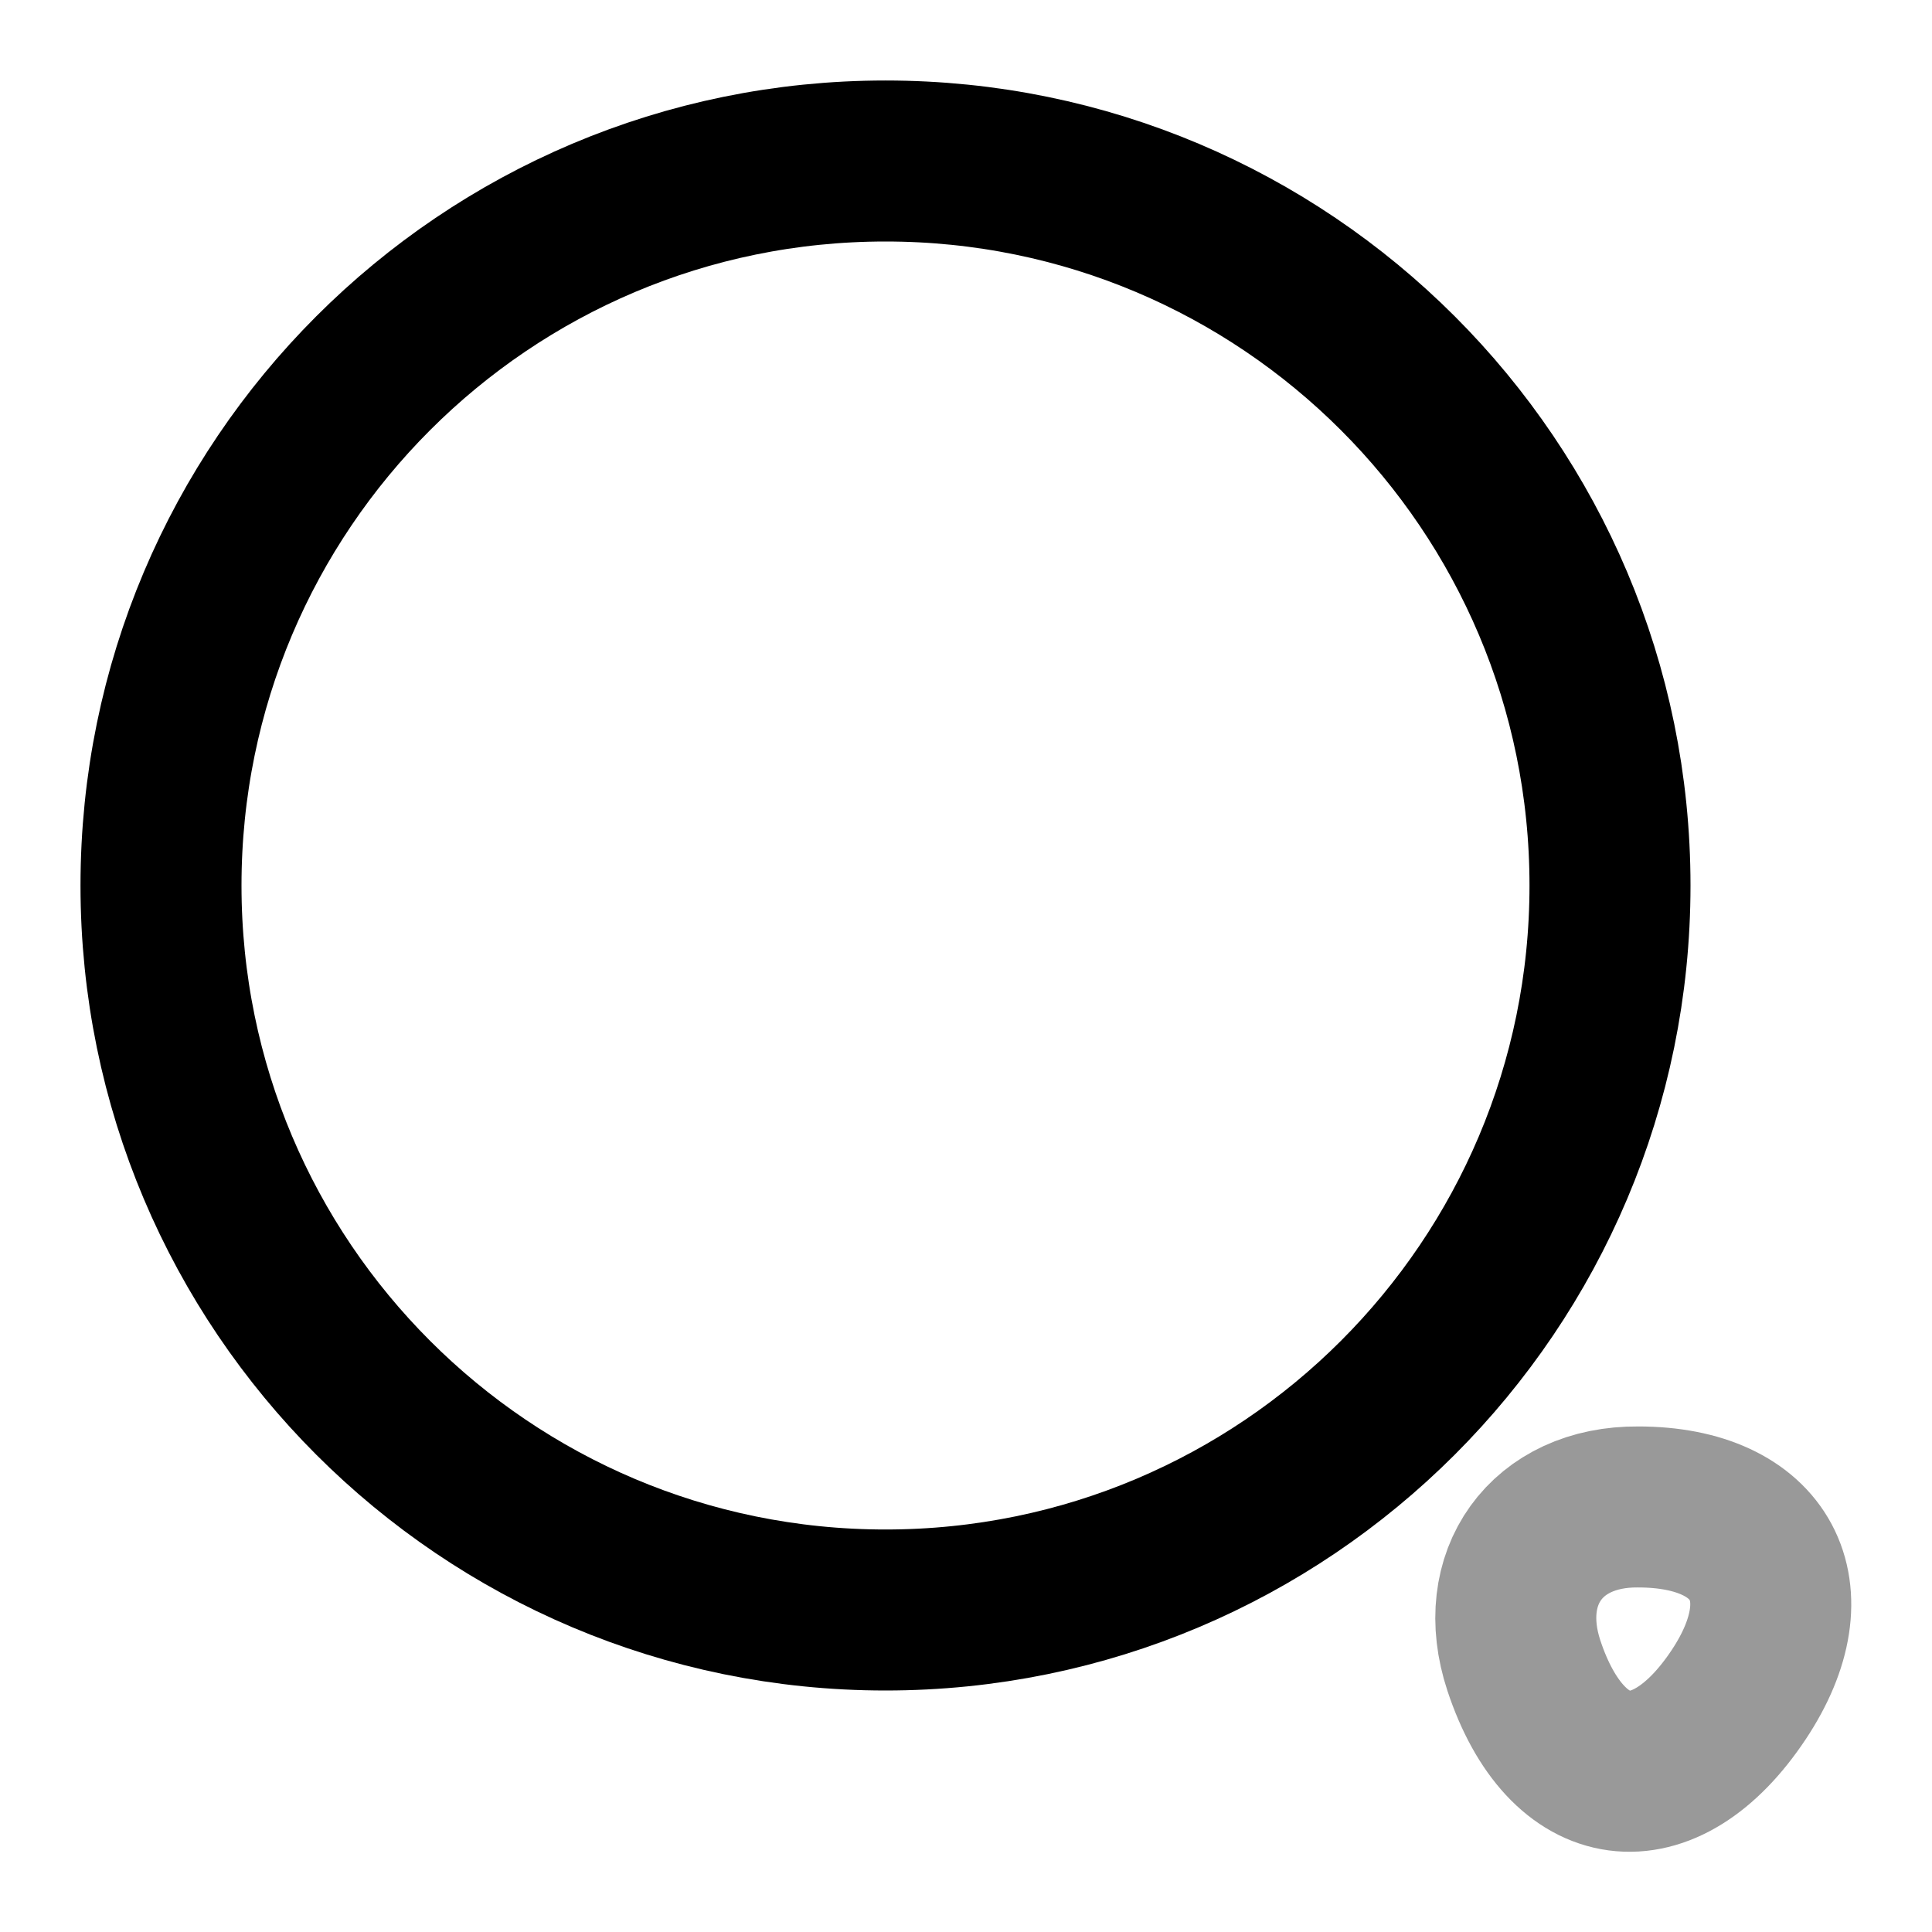
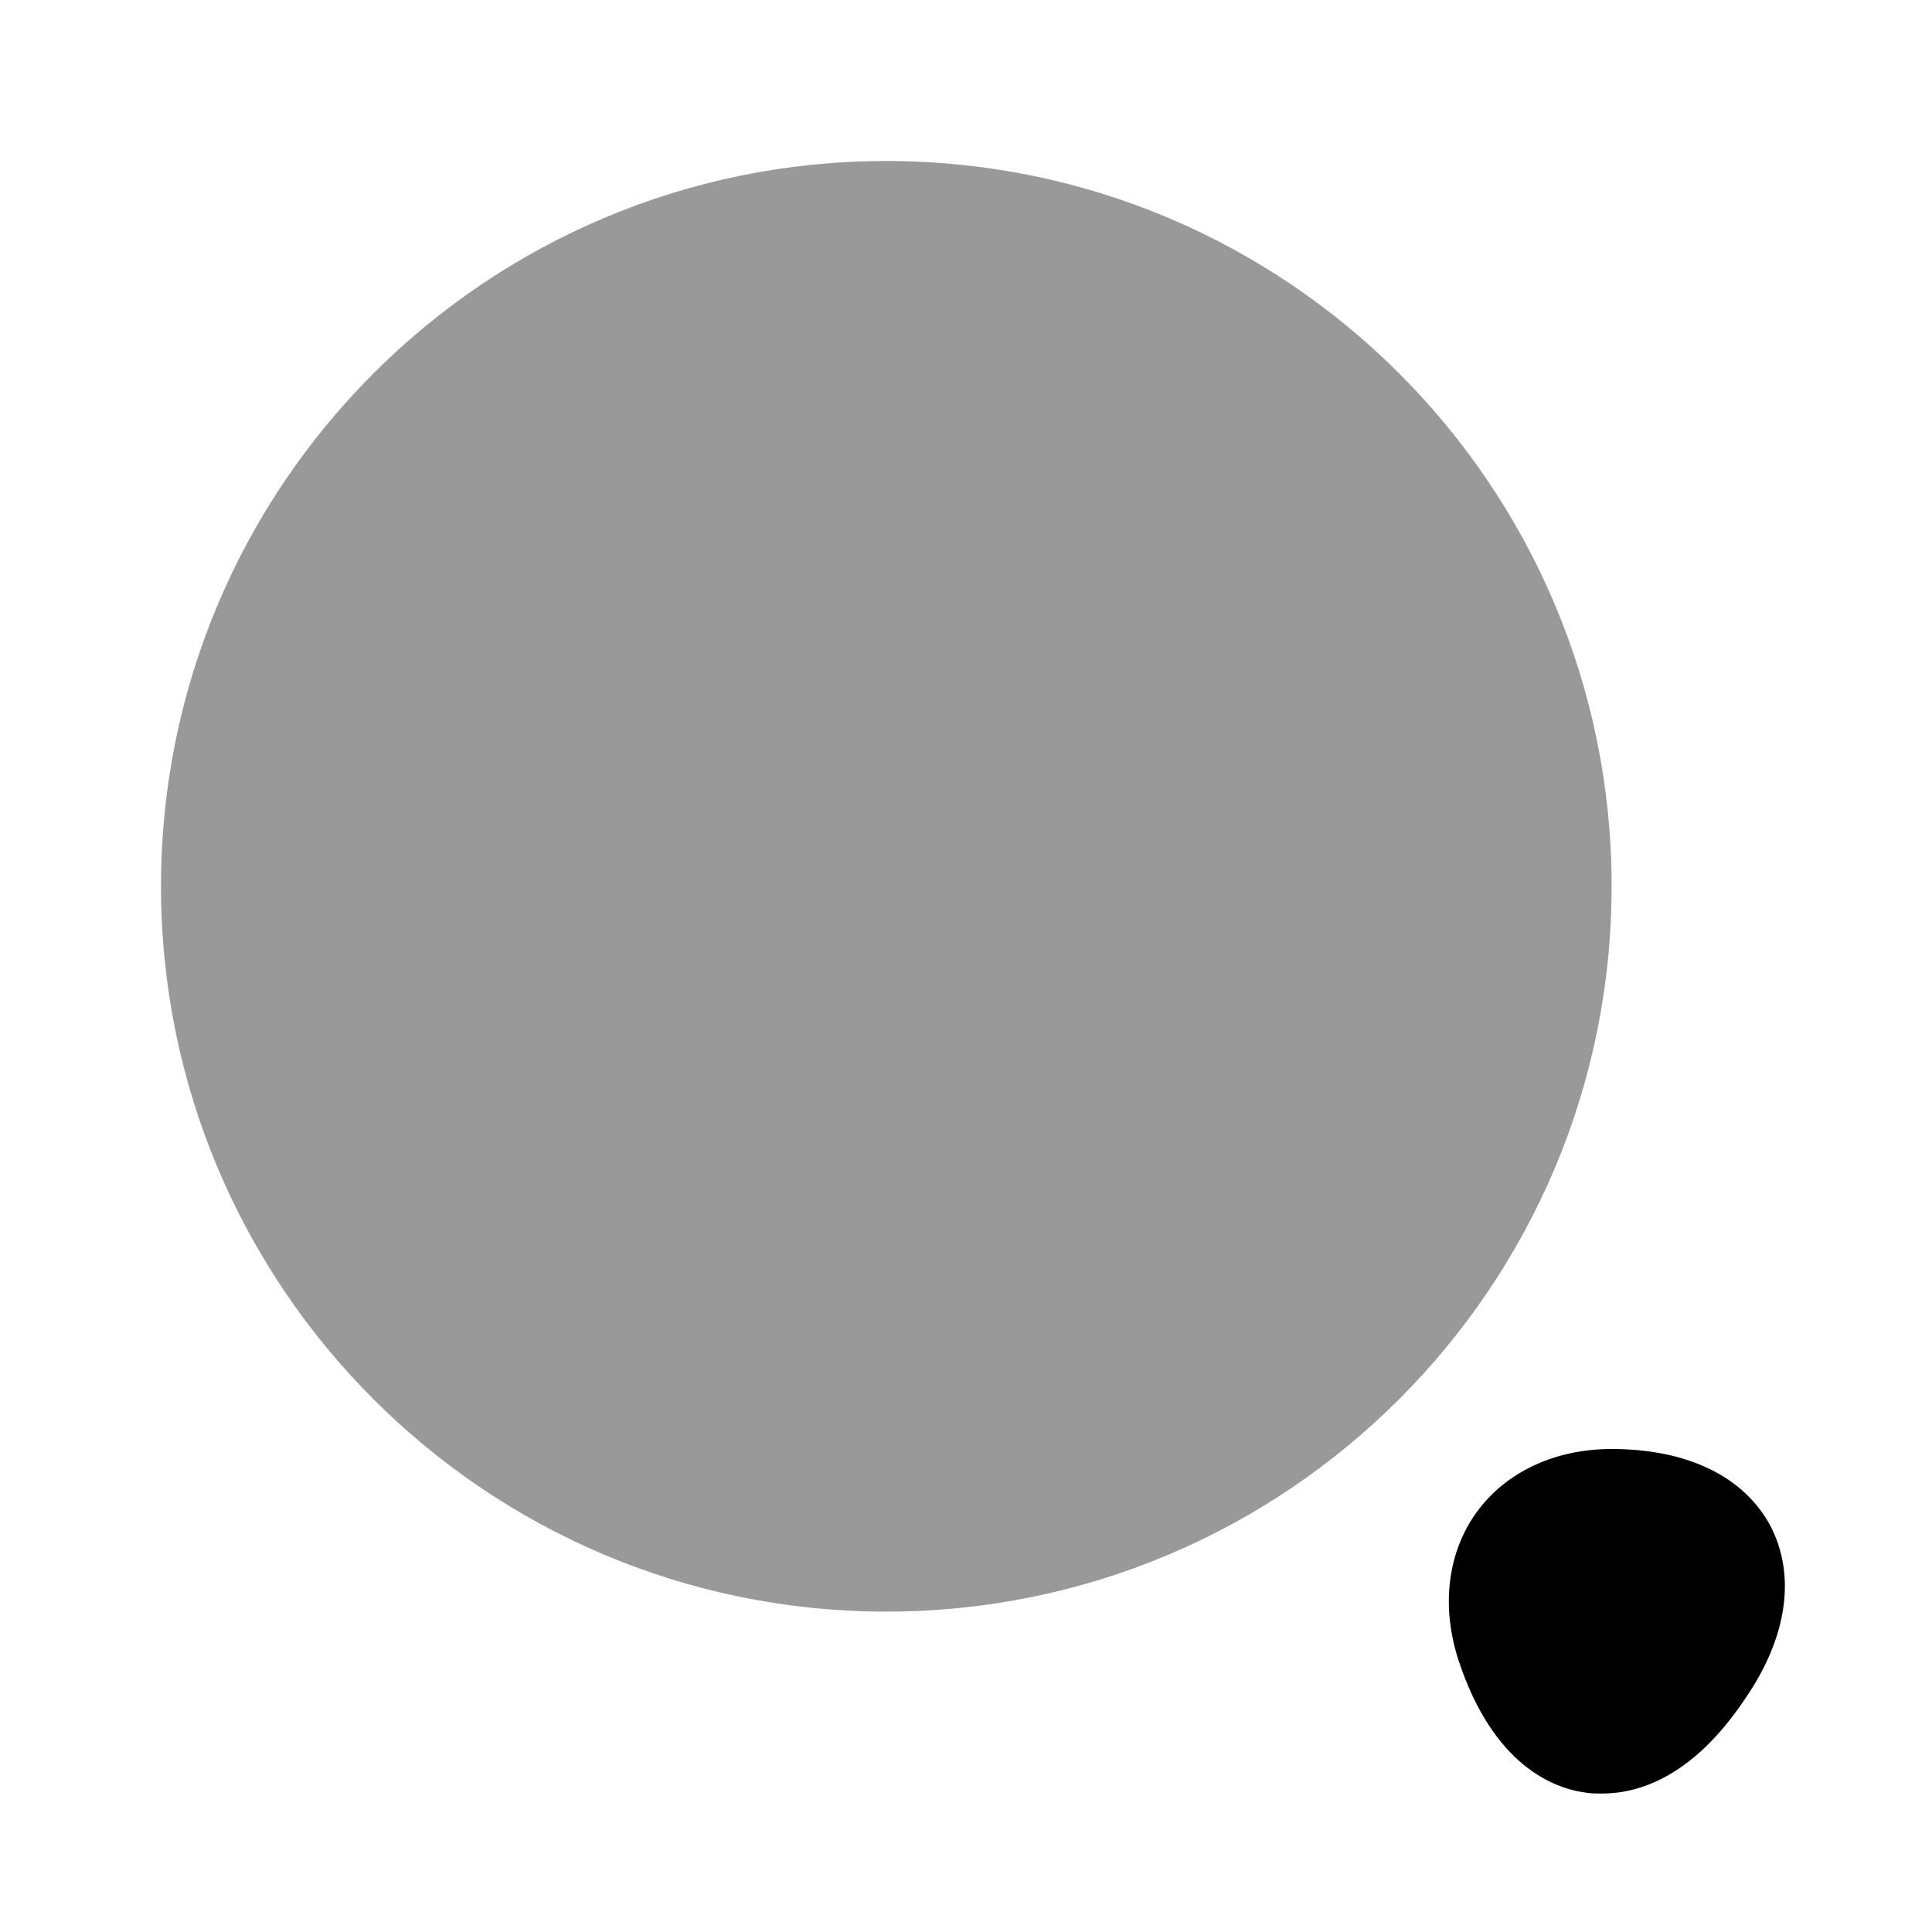
- <svg xmlns="http://www.w3.org/2000/svg" fill="none" viewBox="0 0 24 24" stroke-width="2" stroke="currentColor" aria-hidden="true">
-   <path stroke-linecap="round" stroke-linejoin="round" d="M11 20a9 9 0 100-18 9 9 0 000 18z" />
-   <path stroke-linecap="round" stroke-linejoin="round" d="M18.93 20.69c.53 1.6 1.74 1.76 2.67.36.85-1.28.29-2.33-1.25-2.33-1.14-.01-1.78.88-1.42 1.97z" opacity=".4" />
+ <svg xmlns="http://www.w3.org/2000/svg" viewBox="0 0 24 24" fill="currentColor" aria-hidden="true">
+   <path d="M11.01 20.02a9.01 9.01 0 100-18.02 9.01 9.01 0 000 18.02z" opacity=".4" />
+   <path d="M21.99 18.95c-.33-.61-1.03-.95-1.97-.95-.71 0-1.32.29-1.68.79-.36.5-.44 1.17-.22 1.84.43 1.3 1.18 1.59 1.59 1.64.06.01.12.01.19.01.44 0 1.12-.19 1.78-1.18.53-.77.63-1.54.31-2.15z" />
</svg>
